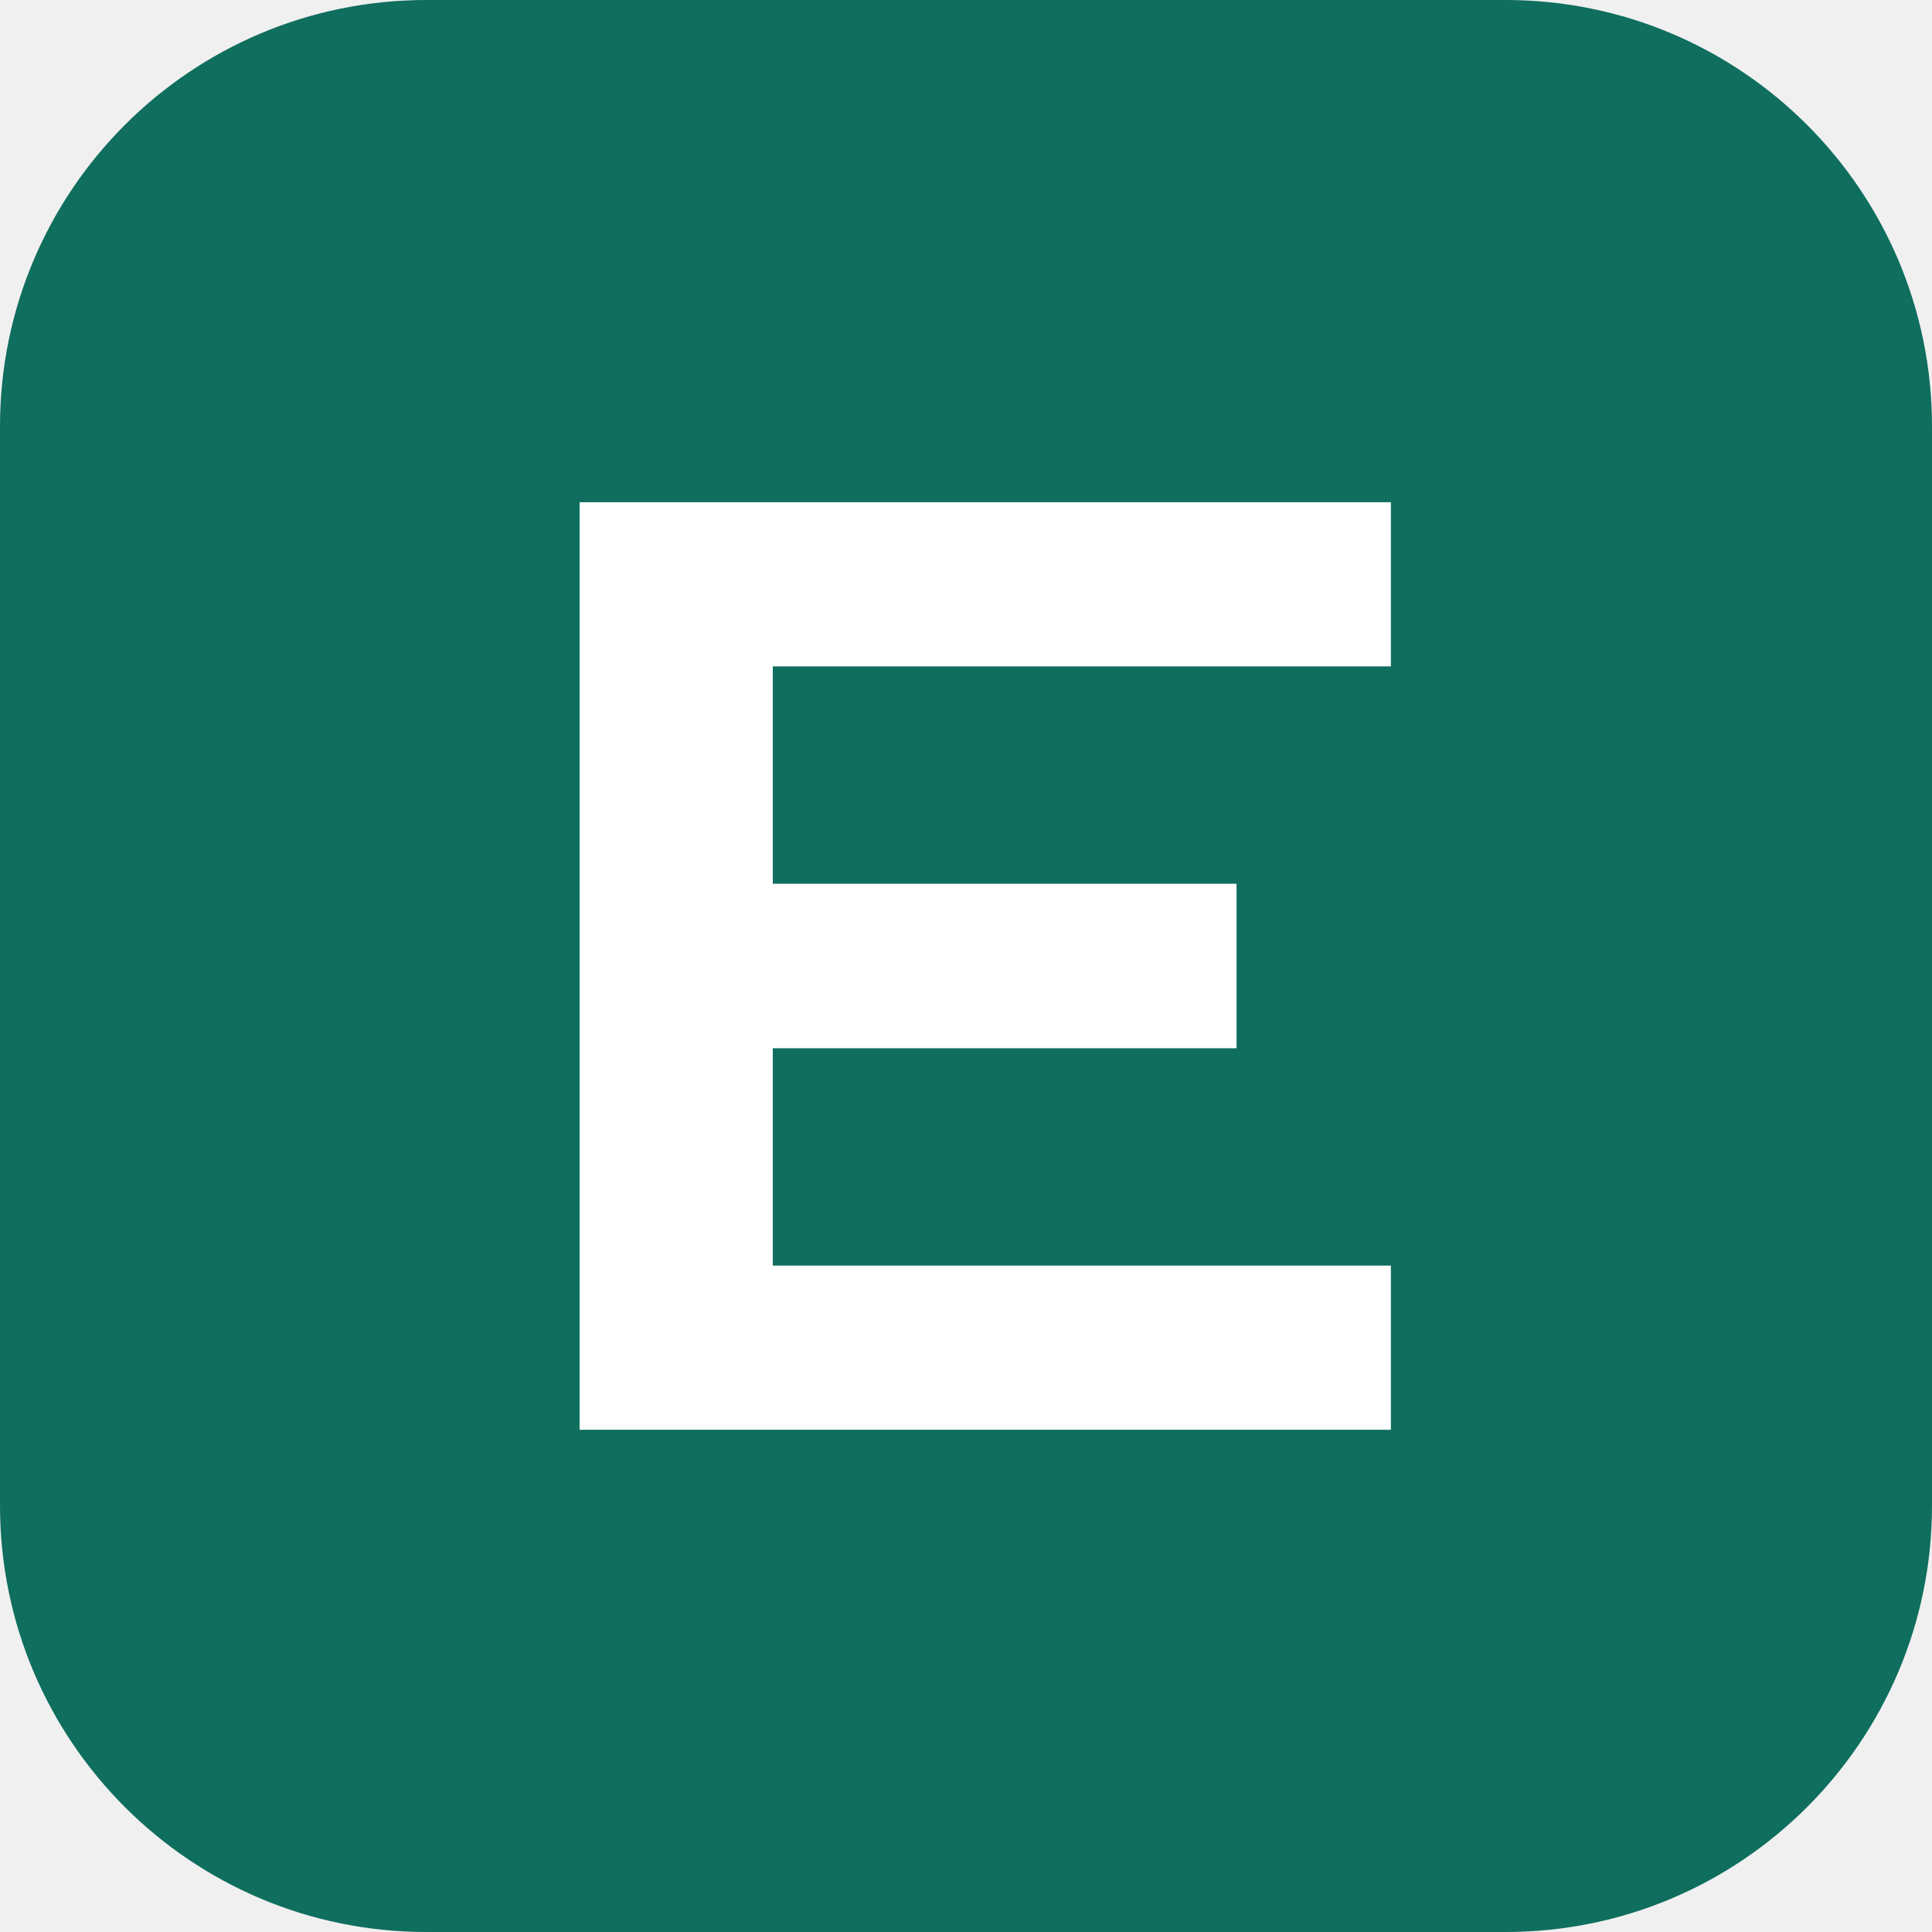
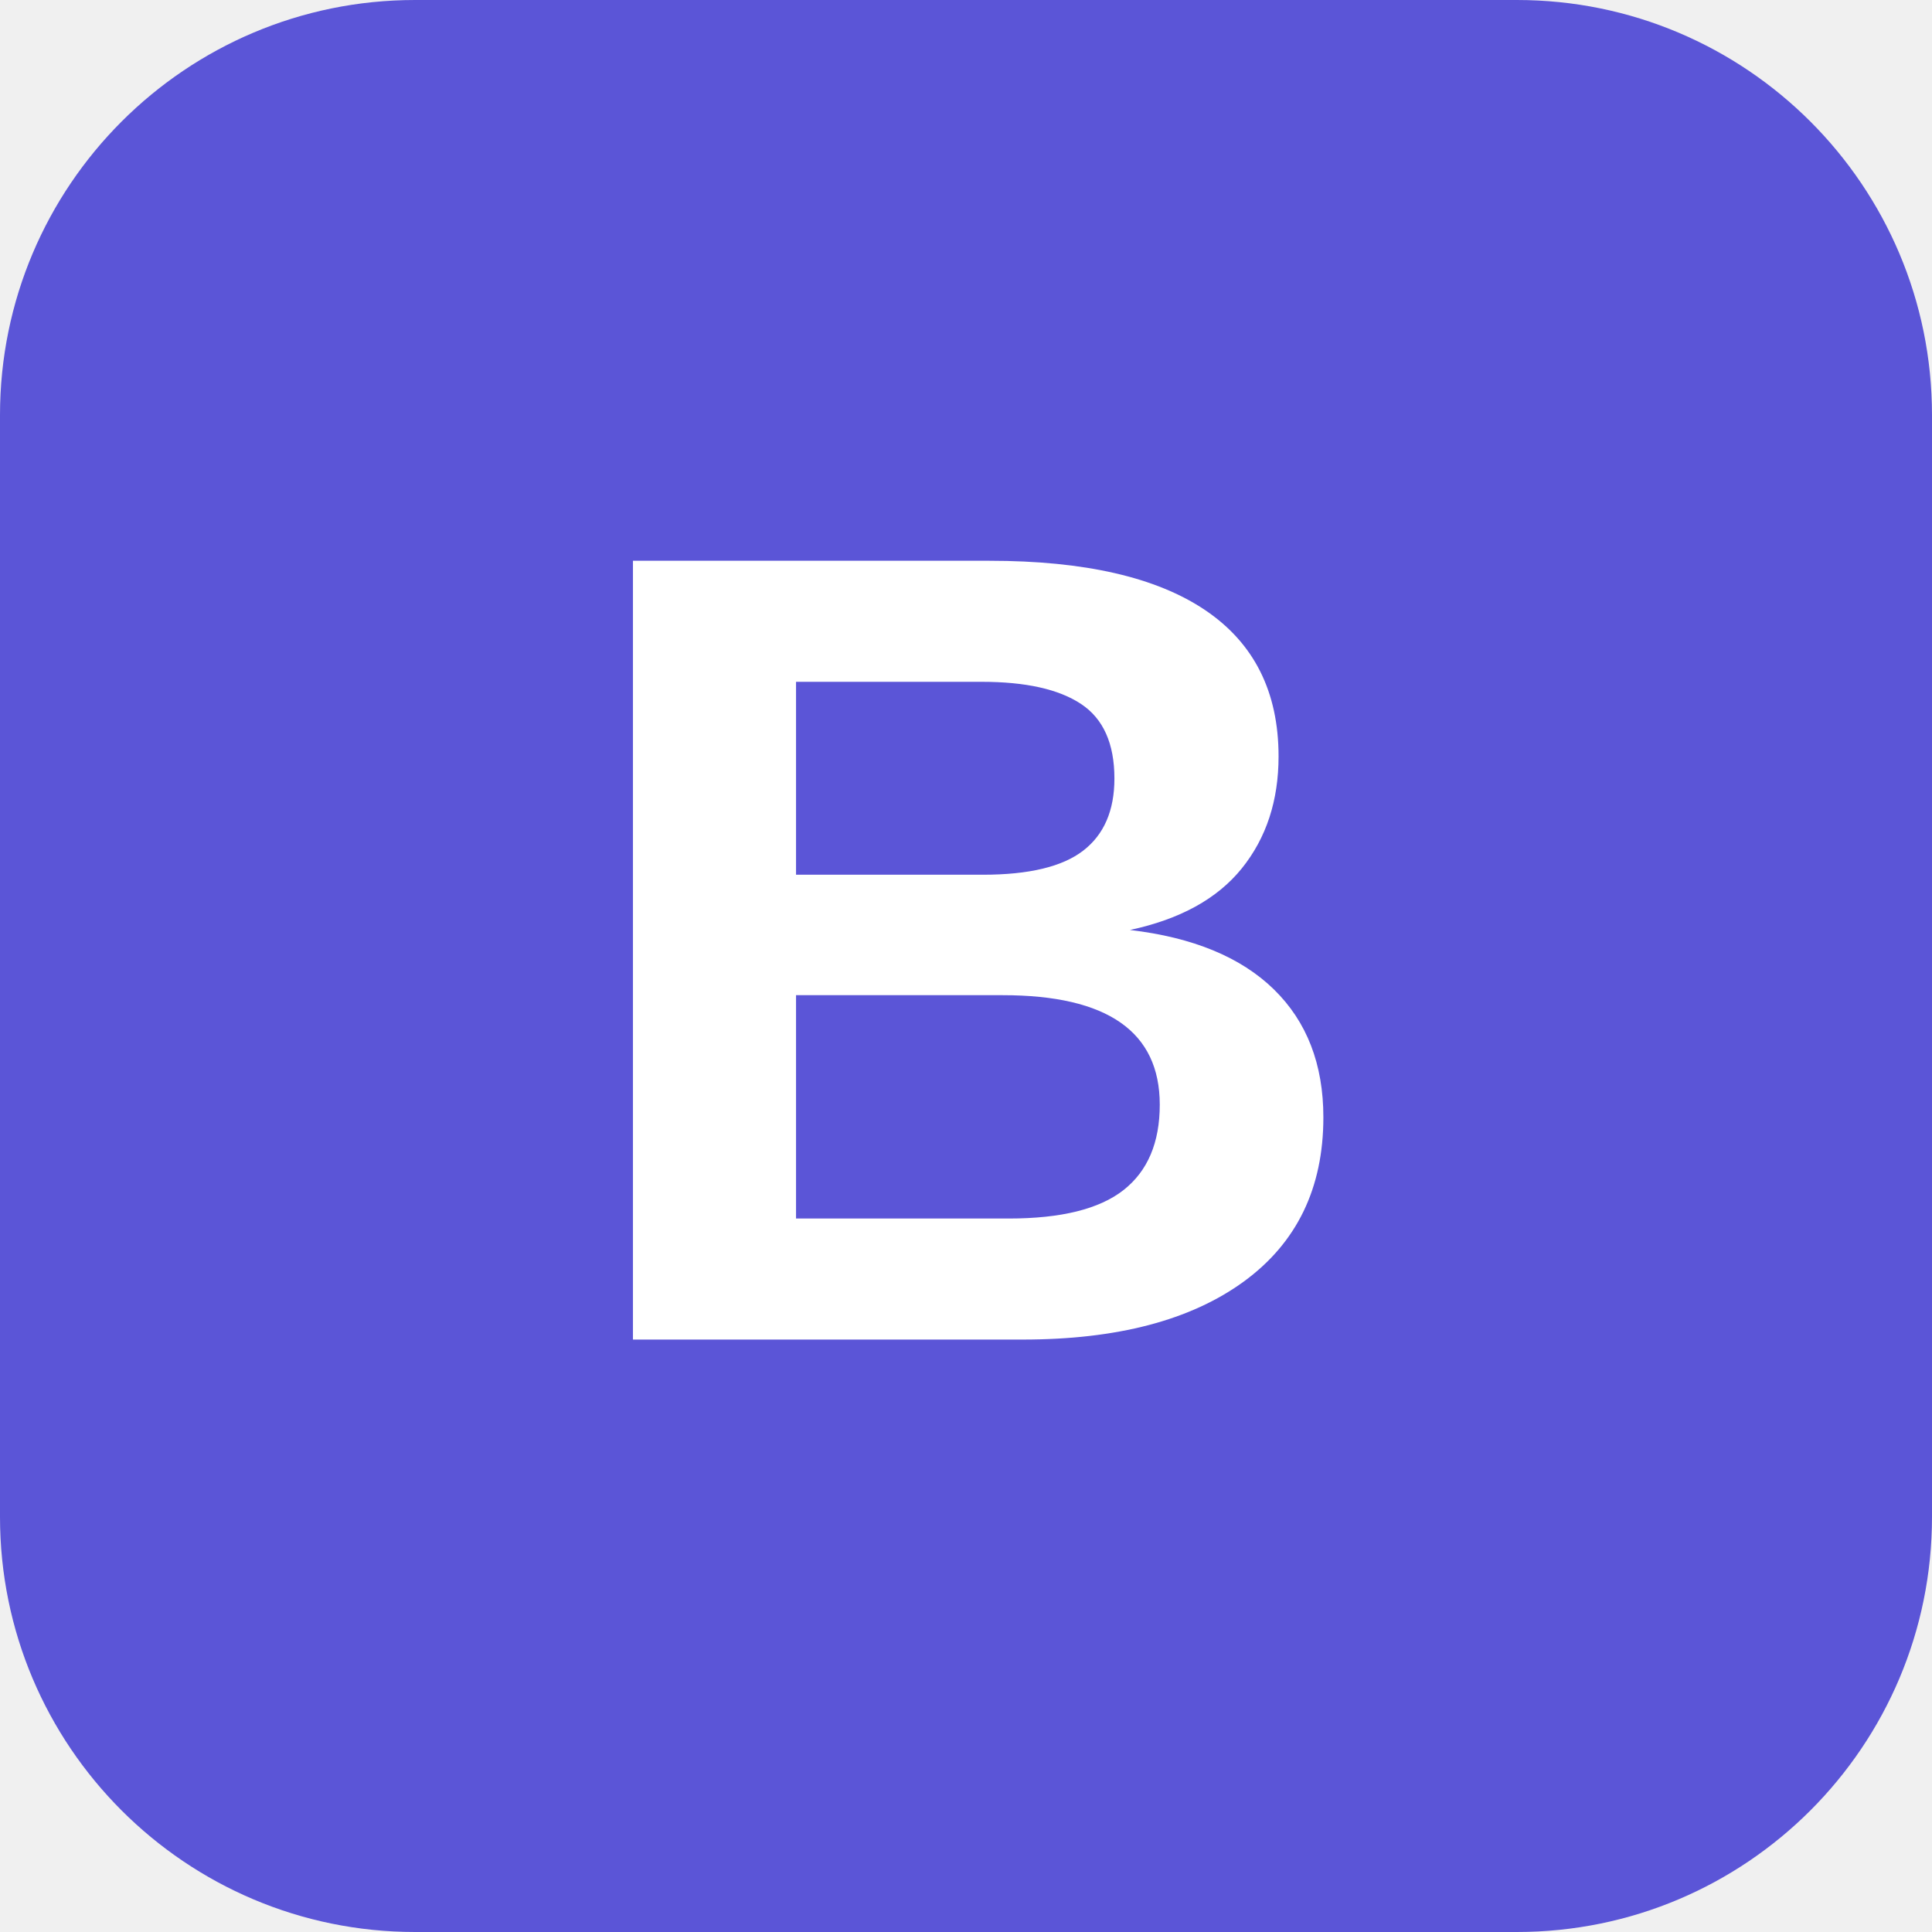
- <svg xmlns="http://www.w3.org/2000/svg" viewBox="0 0 512 512" role="img" aria-label="Euron Open HRMS">
-   <rect width="512" height="512" rx="113" fill="#0f6e5e" />
-   <path fill="#ffffff" d="M153.6 133.1h215v43.5h-215zM153.6 234.2h174.1v43.6H153.6zM153.6 335.4h215v43.5h-215zM153.6 133.1h51.2v245.8h-51.2z" />
+ <svg xmlns="http://www.w3.org/2000/svg" viewBox="0 0 512 512" role="img" aria-label="Bhuwan AI HRMS">
+   <rect width="512" height="512" rx="110" fill="#5b55d7" />
+   <text x="256" y="355" text-anchor="middle" font-family="Arial,sans-serif" font-weight="bold" font-size="300" fill="#fff">B</text>
</svg>
